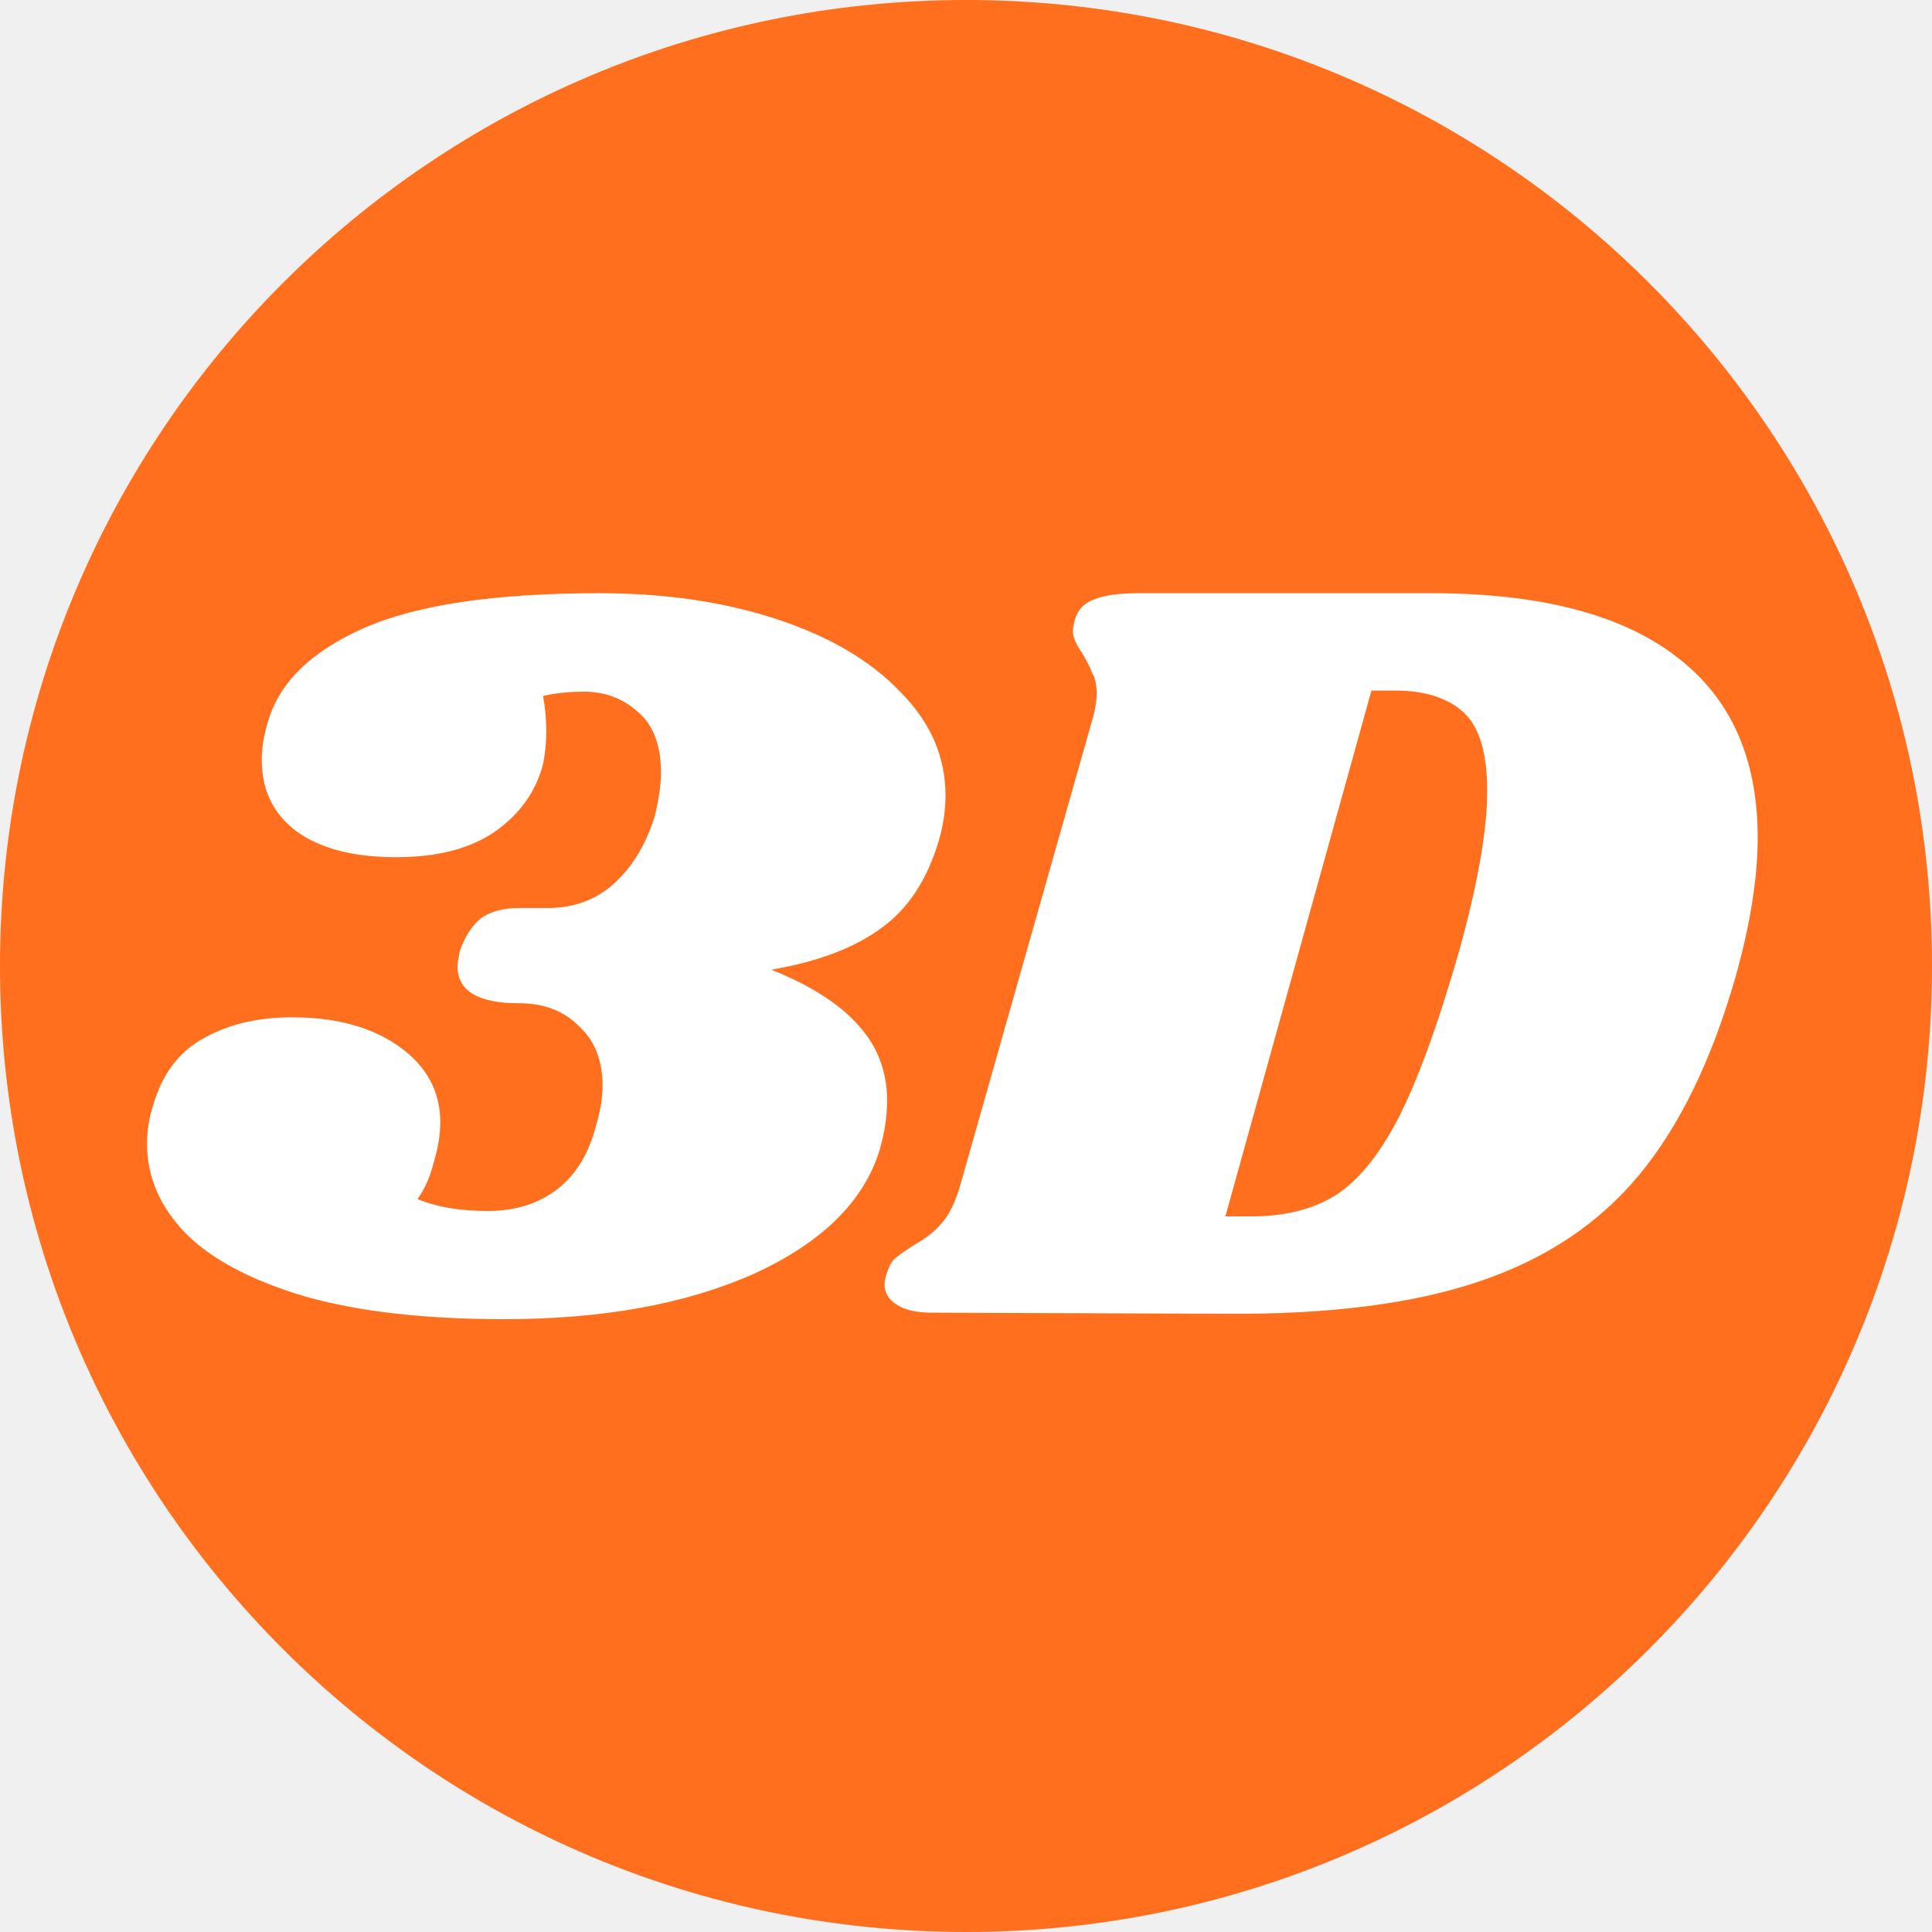
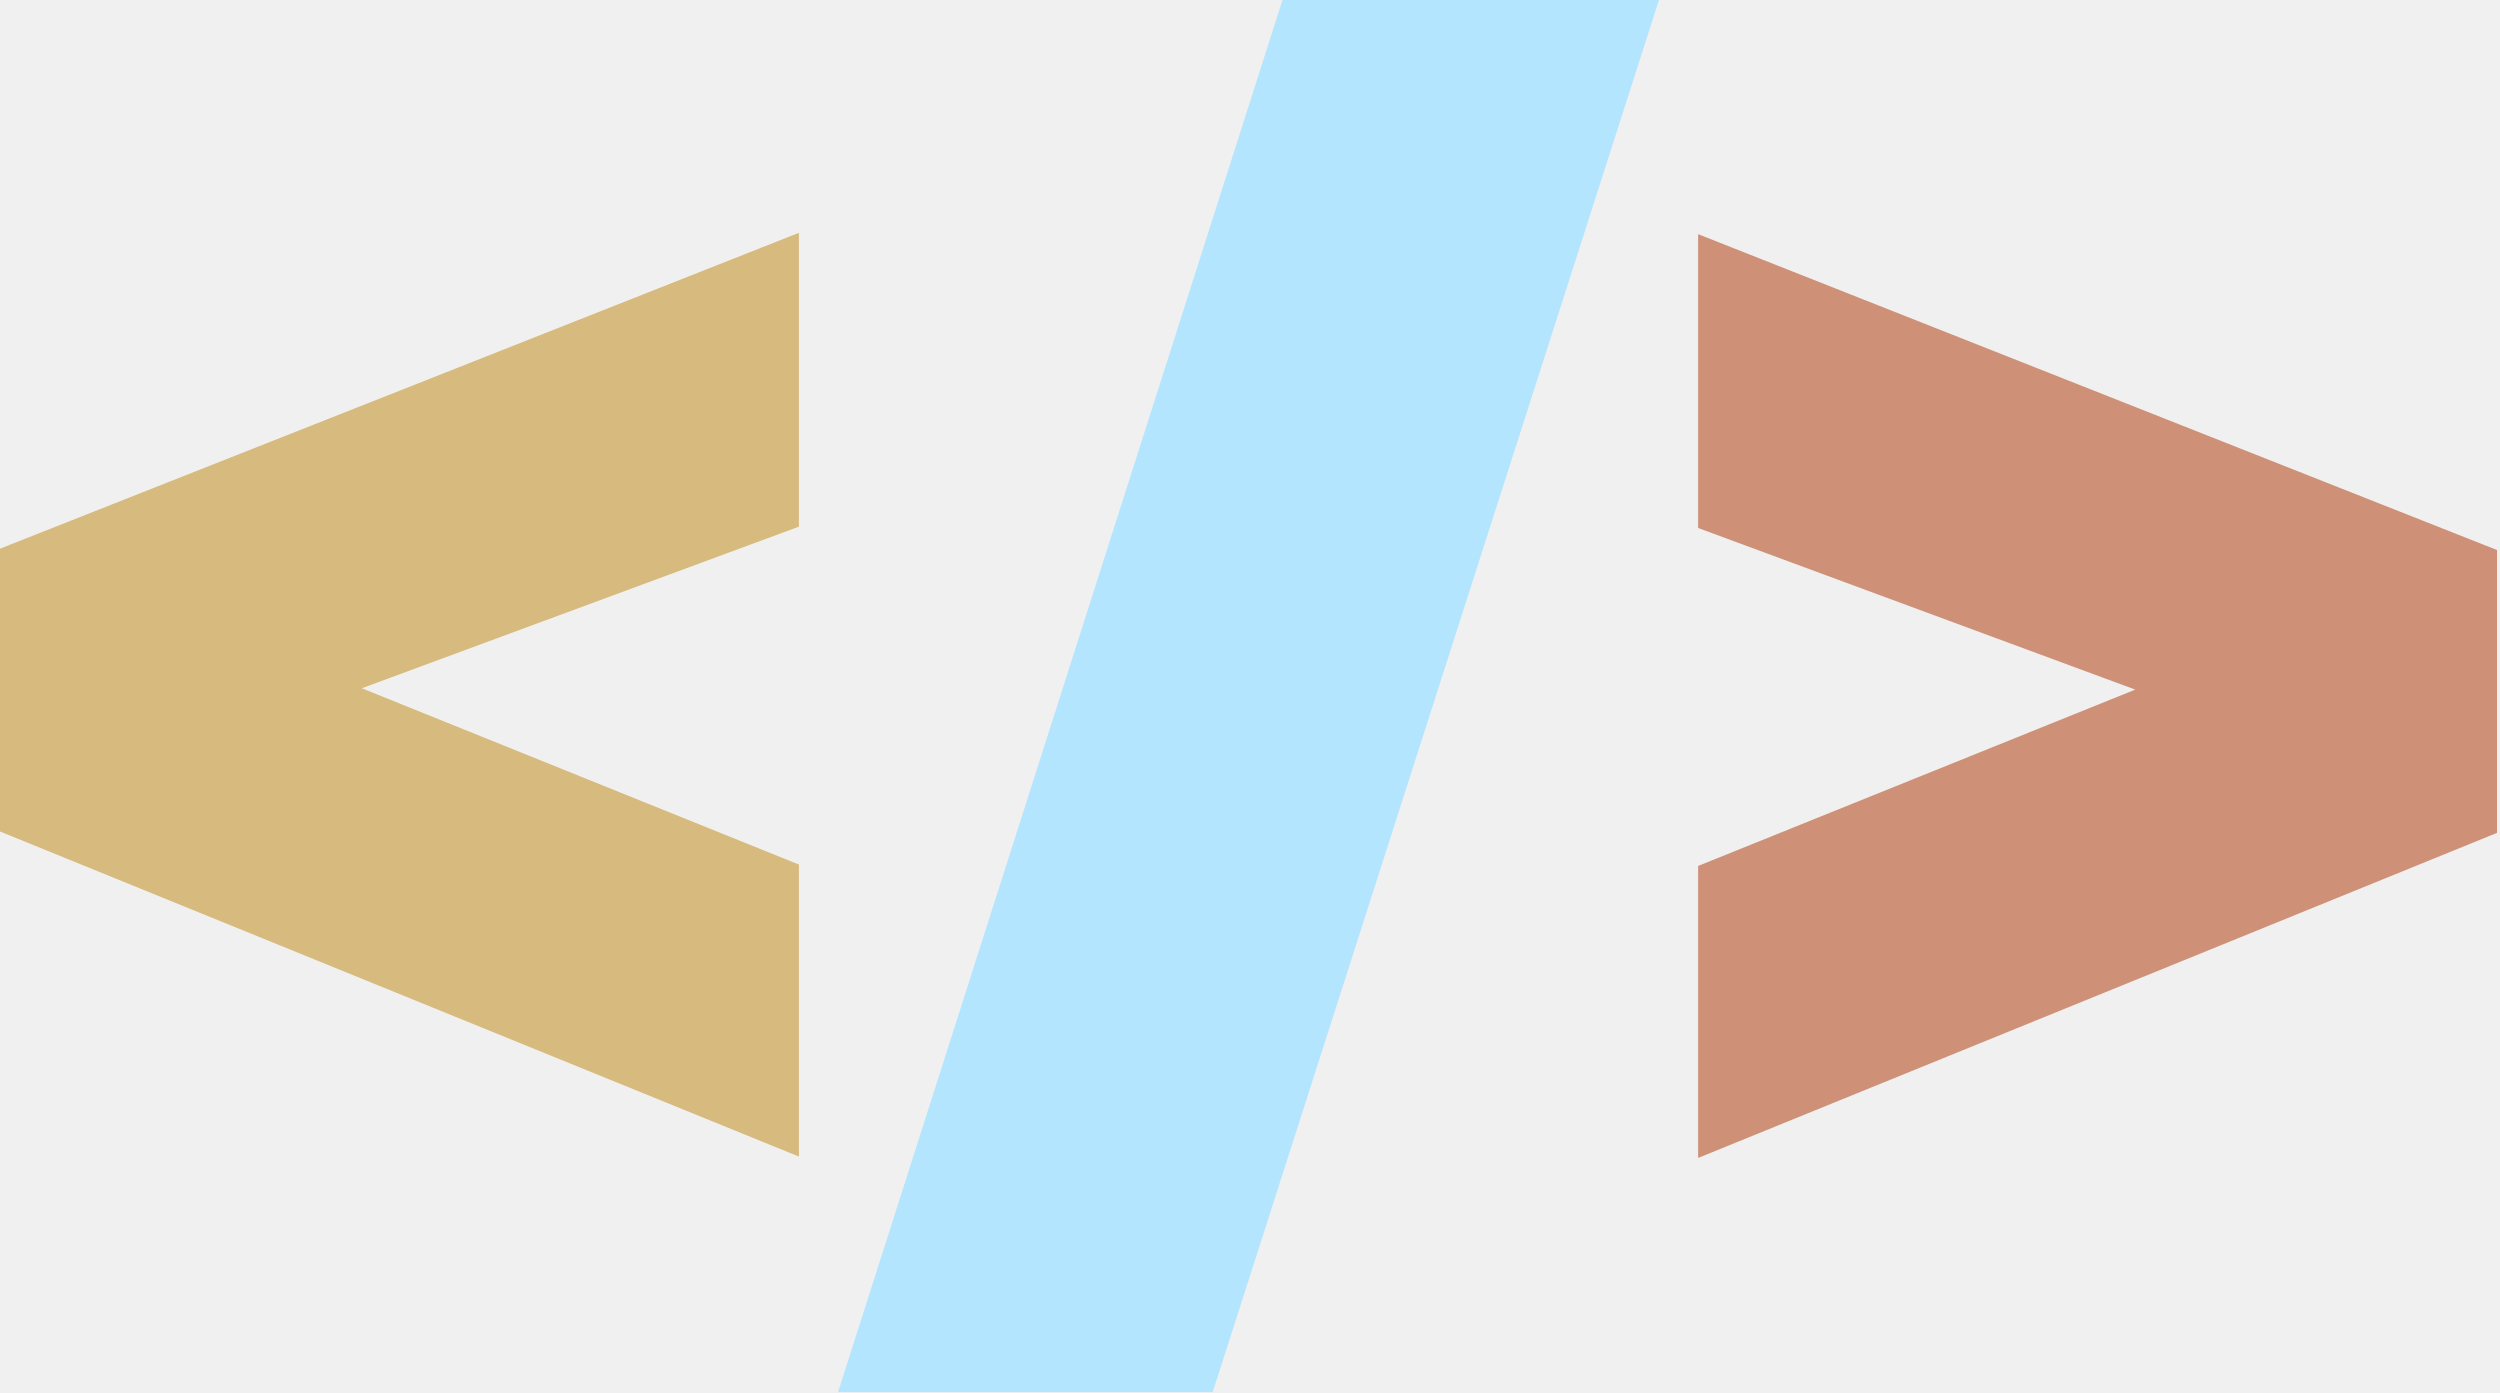
- <svg xmlns="http://www.w3.org/2000/svg" width="200" height="200" viewBox="0 0 200 200" fill="none">
-   <circle cx="100" cy="100" r="100" fill="#FF6F1D" />
-   <path d="M97.208 86.944C96.014 91.051 93.998 94.112 91.16 96.128C88.398 98.144 84.627 99.563 79.848 100.384C83.955 102.027 86.979 103.968 88.92 106.208C90.862 108.373 91.832 110.949 91.832 113.936C91.832 115.579 91.571 117.296 91.048 119.088C89.406 124.389 85.075 128.645 78.056 131.856C71.038 134.992 62.414 136.56 52.184 136.56C43.971 136.56 37.102 135.776 31.576 134.208C26.051 132.565 21.944 130.4 19.256 127.712C16.568 124.949 15.224 121.851 15.224 118.416C15.224 116.997 15.448 115.616 15.896 114.272C16.867 111.061 18.622 108.784 21.16 107.44C23.699 106.021 26.723 105.312 30.232 105.312C34.787 105.312 38.483 106.32 41.32 108.336C44.158 110.352 45.576 112.965 45.576 116.176C45.576 117.445 45.352 118.827 44.904 120.32C44.531 121.813 43.971 123.083 43.224 124.128C45.166 124.949 47.592 125.36 50.504 125.36C53.342 125.36 55.731 124.613 57.672 123.12C59.614 121.627 60.958 119.424 61.704 116.512C62.152 115.019 62.376 113.637 62.376 112.368C62.376 109.755 61.555 107.701 59.912 106.208C58.344 104.64 56.291 103.856 53.752 103.856C49.496 103.856 47.368 102.587 47.368 100.048C47.368 99.749 47.443 99.227 47.592 98.48C48.115 96.987 48.824 95.867 49.72 95.12C50.691 94.373 52.035 94 53.752 94H57C59.614 93.925 61.816 93.067 63.608 91.424C65.475 89.707 66.856 87.429 67.752 84.592C68.2 82.8 68.424 81.269 68.424 80C68.424 77.163 67.64 75.072 66.072 73.728C64.504 72.309 62.638 71.6 60.472 71.6C58.904 71.6 57.486 71.749 56.216 72.048C56.44 73.243 56.552 74.475 56.552 75.744C56.552 76.864 56.44 77.984 56.216 79.104C55.47 81.941 53.827 84.256 51.288 86.048C48.75 87.84 45.315 88.736 40.984 88.736C36.579 88.736 33.144 87.84 30.68 86.048C28.291 84.256 27.096 81.792 27.096 78.656C27.096 77.387 27.32 76.043 27.768 74.624C28.963 70.592 32.286 67.381 37.736 64.992C43.187 62.603 51.288 61.408 62.04 61.408C68.835 61.408 74.958 62.304 80.408 64.096C85.859 65.888 90.115 68.389 93.176 71.6C96.312 74.736 97.88 78.32 97.88 82.352C97.88 83.845 97.656 85.376 97.208 86.944ZM148.132 61.408C159.332 61.408 167.77 63.573 173.444 67.904C179.119 72.16 181.956 78.432 181.956 86.72C181.956 90.827 181.21 95.568 179.716 100.944C177.252 109.605 173.93 116.475 169.748 121.552C165.567 126.629 160.042 130.325 153.172 132.64C146.378 134.955 137.642 136.075 126.964 136L96.5 135.888C94.932 135.888 93.738 135.627 92.916 135.104C92.02 134.581 91.572 133.872 91.572 132.976C91.572 132.528 91.684 132.043 91.908 131.52C92.132 130.848 92.468 130.363 92.916 130.064C93.29 129.765 93.887 129.355 94.708 128.832C95.903 128.16 96.836 127.413 97.508 126.592C98.255 125.771 98.89 124.464 99.412 122.672L113.076 74.512C113.375 73.541 113.524 72.608 113.524 71.712C113.524 70.891 113.375 70.219 113.076 69.696C112.852 69.099 112.516 68.427 112.068 67.68C111.396 66.709 111.06 65.925 111.06 65.328C111.06 65.104 111.135 64.693 111.284 64.096C111.583 63.125 112.218 62.453 113.188 62.08C114.234 61.632 115.802 61.408 117.892 61.408H148.132ZM151.044 98.48C152.986 91.461 153.956 85.936 153.956 81.904C153.956 77.947 153.135 75.221 151.492 73.728C149.85 72.235 147.498 71.488 144.436 71.488H141.972L126.852 125.92H129.54C132.975 125.92 135.85 125.211 138.164 123.792C140.554 122.299 142.756 119.611 144.772 115.728C146.788 111.771 148.879 106.021 151.044 98.48Z" fill="white" />
+ <svg xmlns="http://www.w3.org/2000/svg" width="607" height="338" viewBox="0 0 607 338" fill="none" version="1.1" id="svg8">
+   <defs id="defs12" />
+   <path d="M193.974 56.523L0 133.217V201.888L193.974 280.816V209.916L87.844 167.109L193.974 127.87V56.523Z" fill="#D7BA7D" id="path2" />
+   <path d="M311.388 0L203.479 338H294.444L402.8 0H311.388Z" fill="#B3E5FE" id="path4" />
+   <path d="M412.307 56.854L606.276 133.548V202.218L412.307 281.146V210.246L518.432 167.439L412.307 128.2V56.854Z" fill="#CE9178" id="path6" />
</svg>
